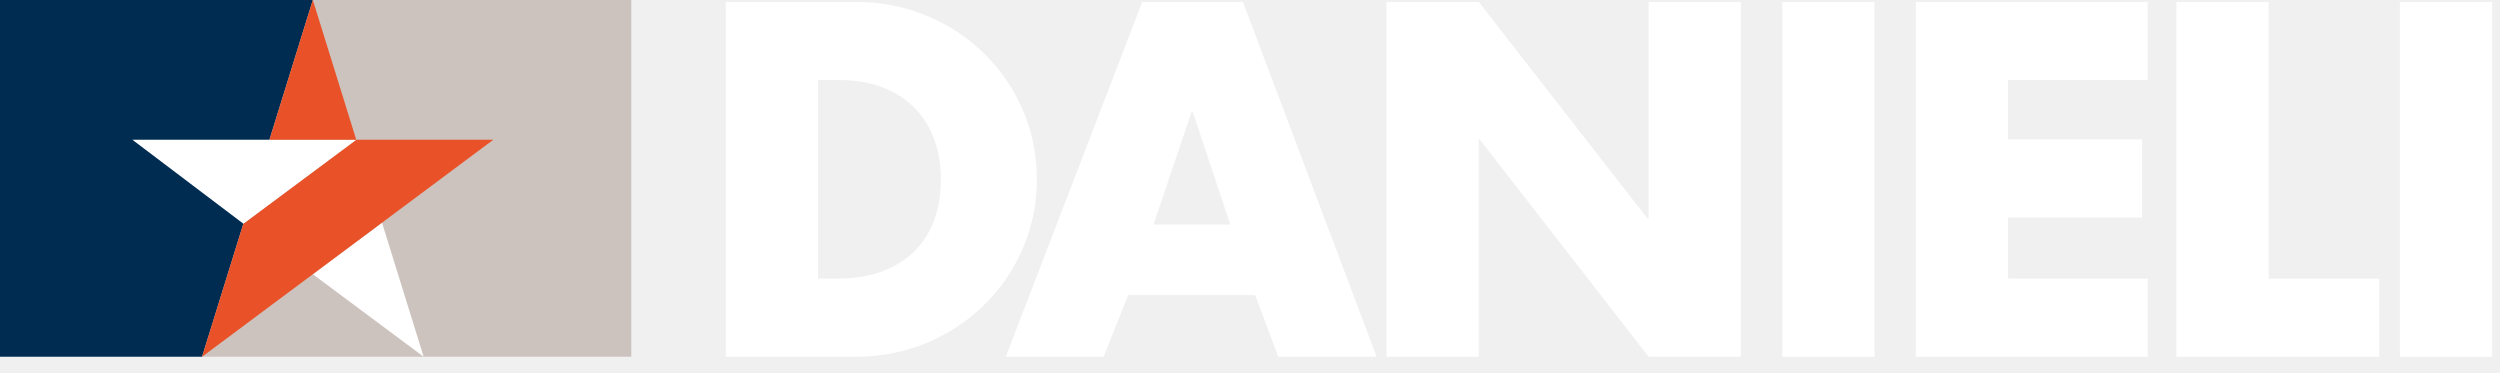
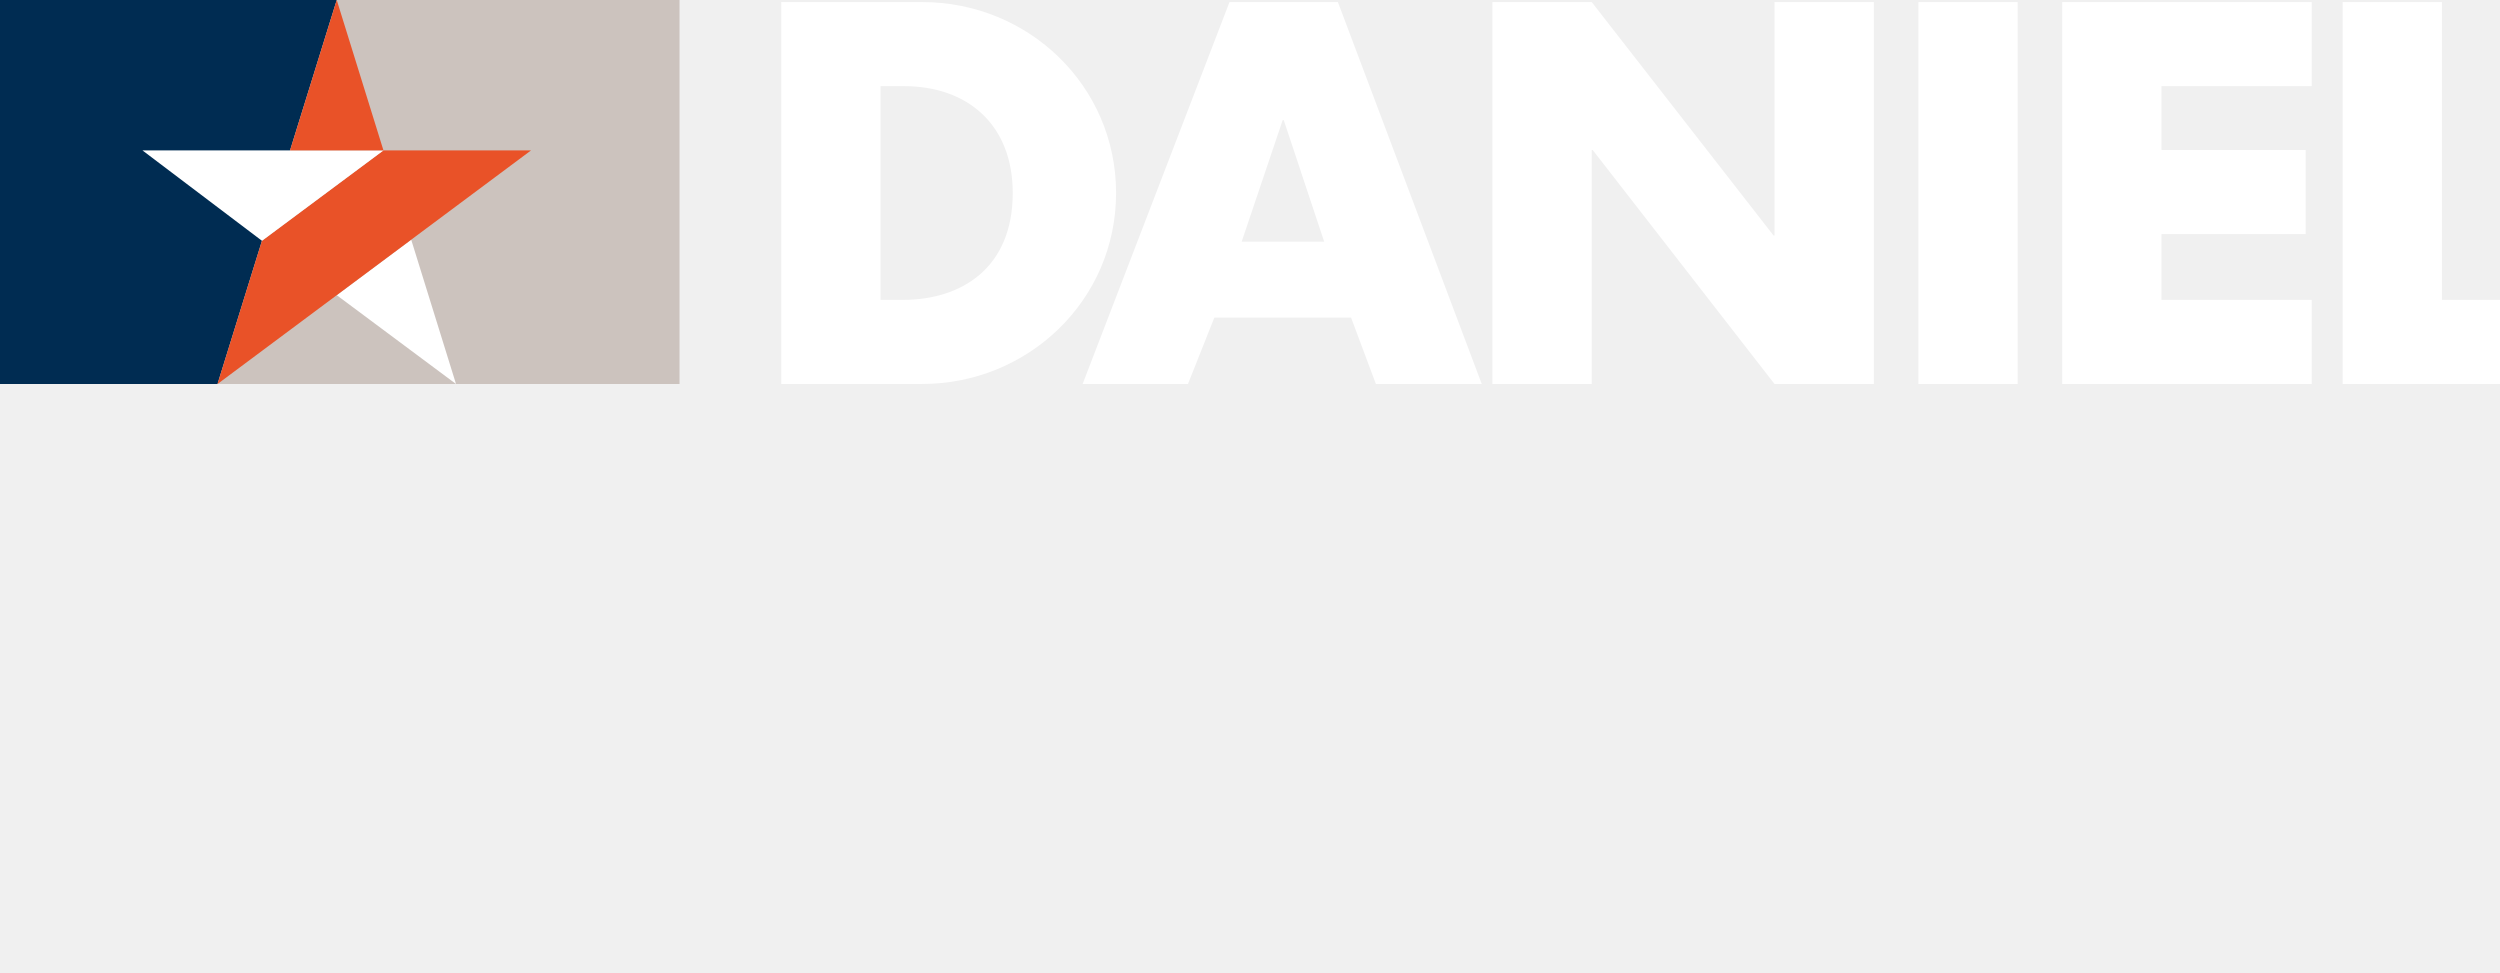
- <svg xmlns="http://www.w3.org/2000/svg" version="1.1" id="Livello_1" x="0px" y="0px" width="155px" height="23.072px" viewBox="0 0 155 23.072" enable-background="new 0 0 155 23.072" xml:space="preserve">
+ <svg xmlns="http://www.w3.org/2000/svg" xml:space="preserve" viewBox="0 0 144 56" clip-rule="evenodd" stroke-linecap="round" stroke-linejoin="round">
  <path fill="#fff" d="M45,0.119h8.112c6.125,0,11.174,4.814,11.174,11c0,6.186-5.076,10.998-11.174,10.998H45V0.119z M50.72,17.273h1.282  c3.415,0,6.332-1.865,6.332-6.154c0-3.939-2.598-6.157-6.274-6.157h-1.34V17.273z" />
  <path fill="#fff" d="M69.945,18.295l-1.518,3.824h-6.068l8.46-21.999h6.244l8.287,21.999h-6.098l-1.43-3.824H69.945z M73.941,6.917h-0.058  L71.52,13.92h4.755L73.941,6.917z" />
  <polygon fill="#fff" points="85.963,0.118 91.682,0.118 102.158,13.568 102.213,13.568 102.213,0.118 107.934,0.118 107.934,22.119   102.213,22.119 91.739,8.64 91.682,8.64 91.682,22.119 85.963,22.119 " />
  <rect fill="#fff" x="110.499" y="0.12" width="5.718" height="22" />
  <polygon fill="#fff" points="124.502,4.961 124.502,8.639 132.807,8.639 132.807,13.482 124.502,13.482 124.502,17.273 133.156,17.273   133.156,22.119 118.783,22.119 118.783,0.119 133.156,0.119 133.156,4.961 " />
  <polygon fill="#fff" points="140.656,17.273 147.511,17.273 147.511,22.117 134.936,22.117 134.936,0.119 140.656,0.119 " />
  <rect fill="#fff" x="148.793" y="0.12" width="5.719" height="22" />
  <polygon fill="#CCC3BE" points="12.528,22.119 39.141,22.119 39.141,0 19.396,0 " />
  <polygon fill="#002C52" points="0,22.119 12.528,22.119 19.396,0 0,0 " />
  <polygon fill="#FFFFFF" points="23.685,13.807 19.396,17.002 26.267,22.119 " />
  <polygon fill="#E95228" points="30.588,8.663 12.528,22.119 15.088,13.869 22.087,8.663 " />
  <polygon fill="#FFFFFF" points="22.087,8.663 8.205,8.663 15.088,13.869 " />
  <polygon fill="#E95228" points="19.396,0 22.087,8.663 16.707,8.663 " />
</svg>
